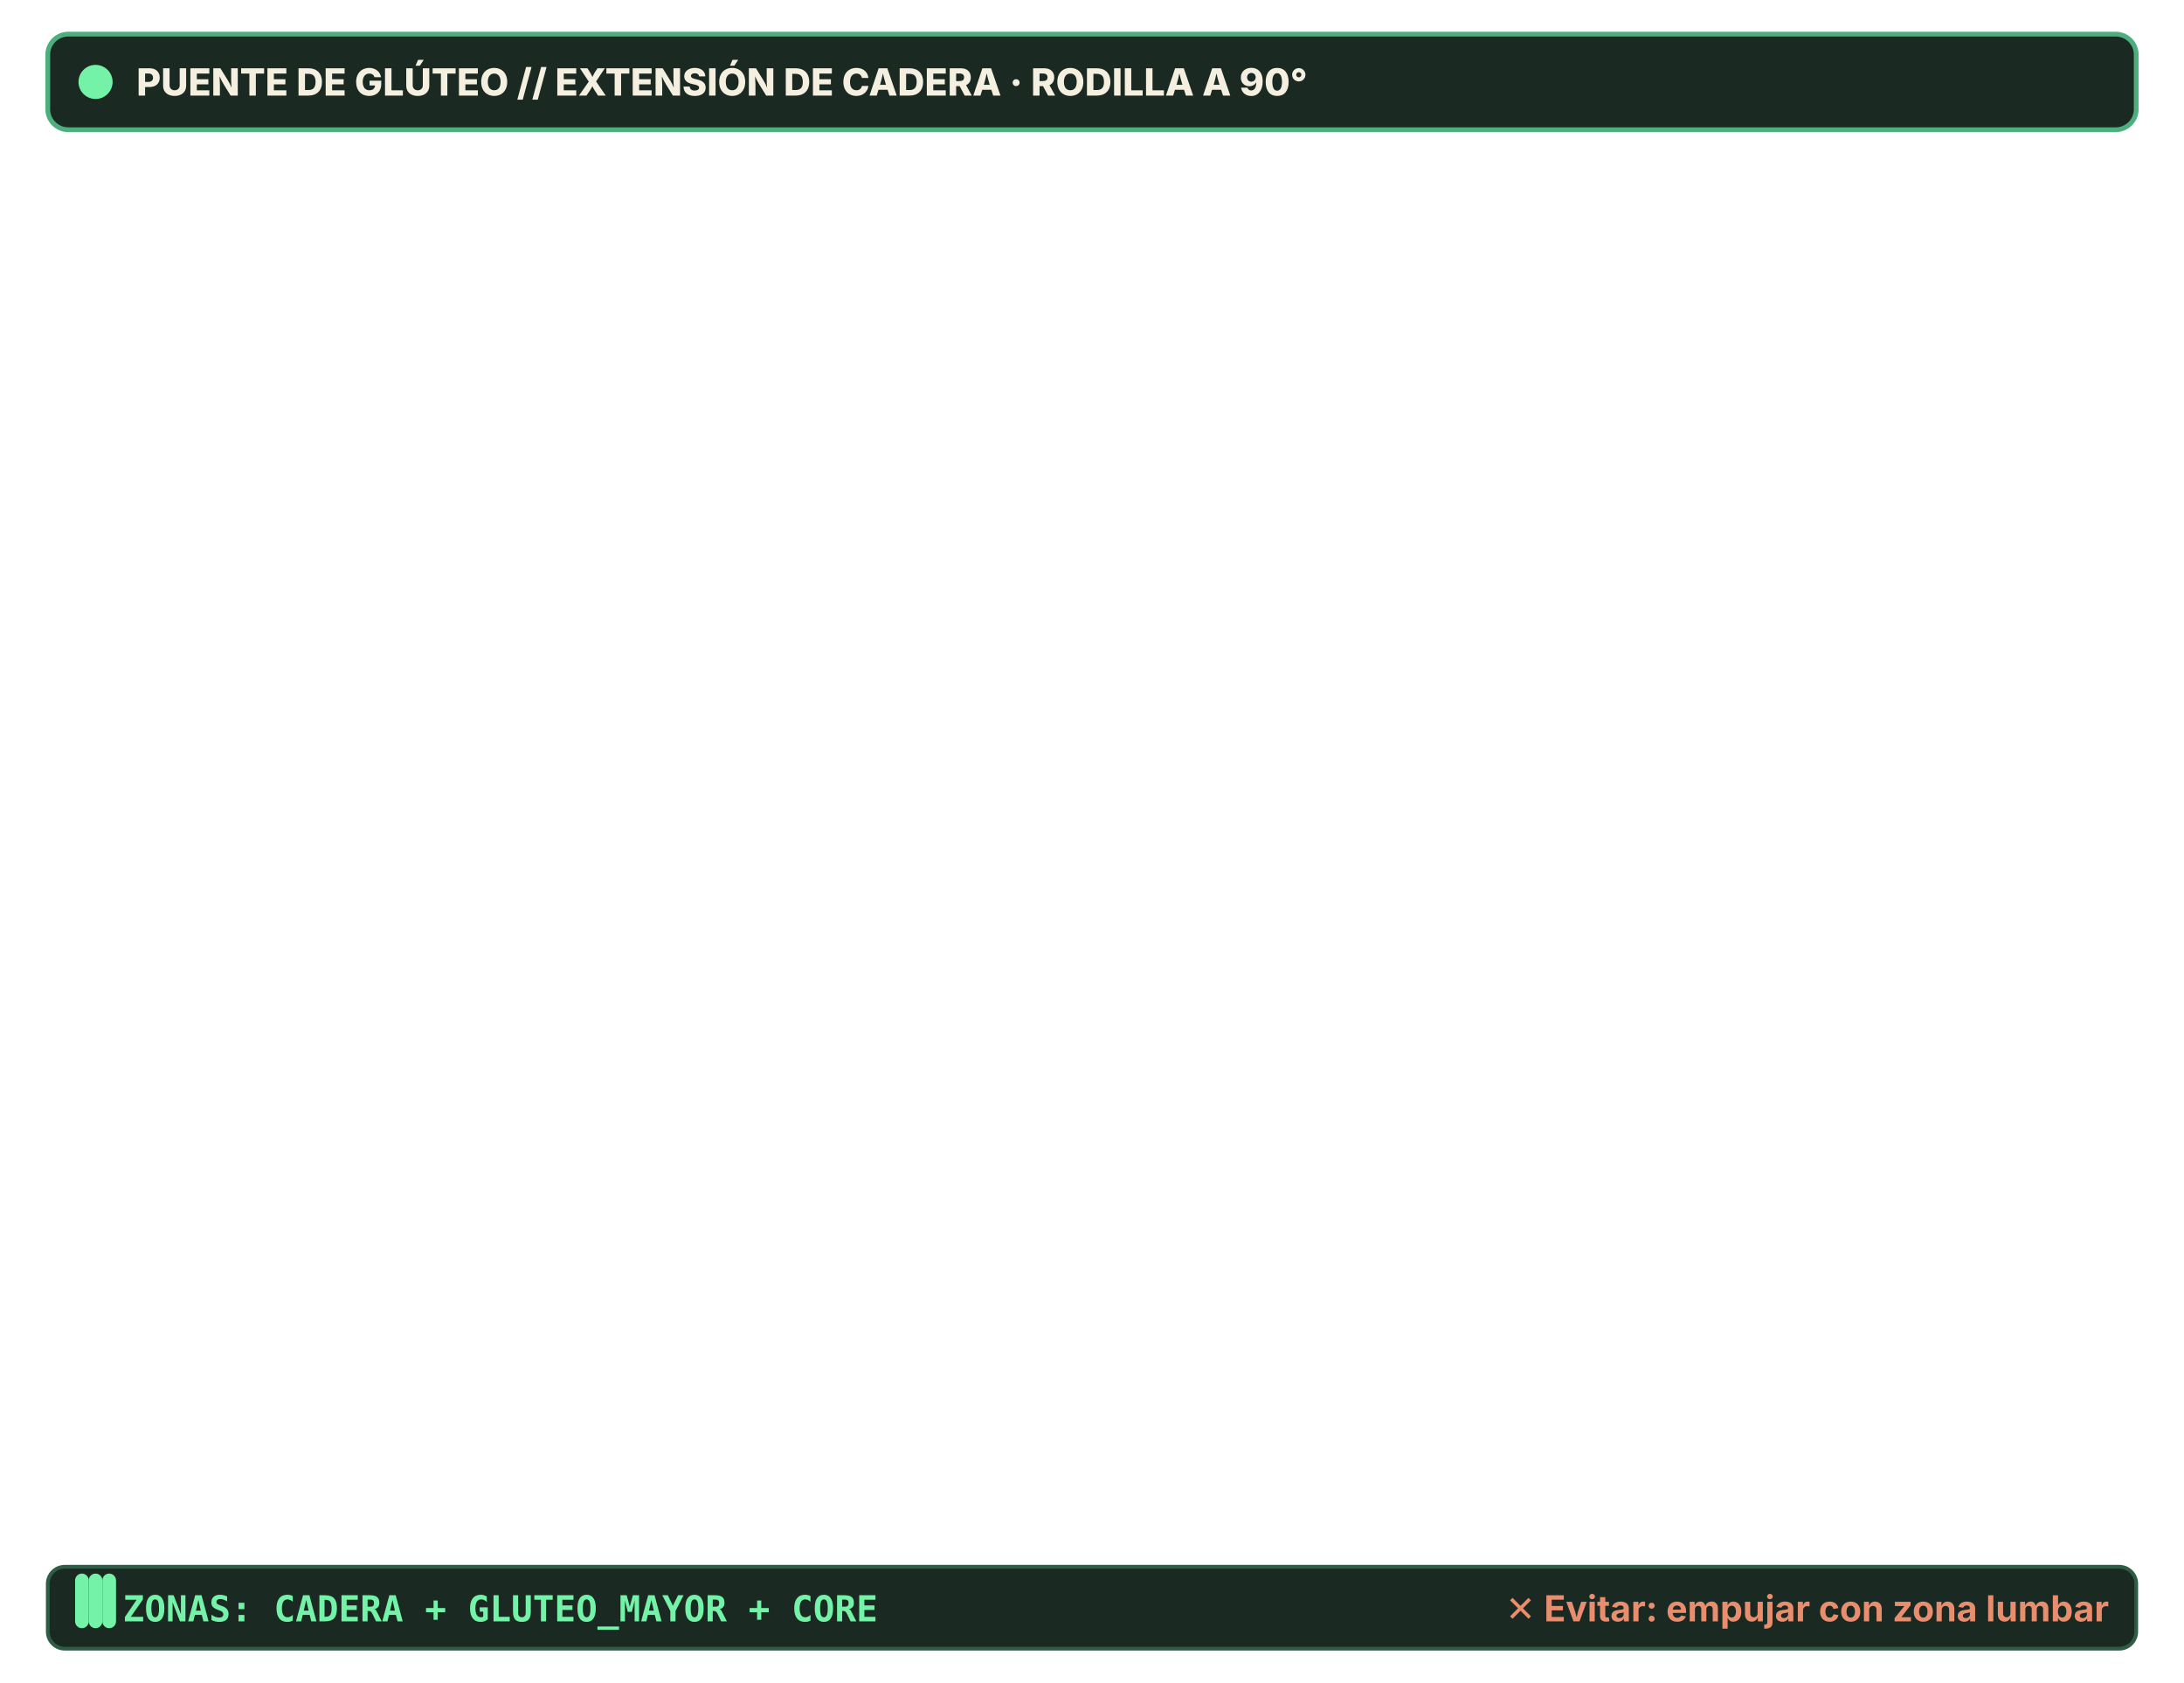
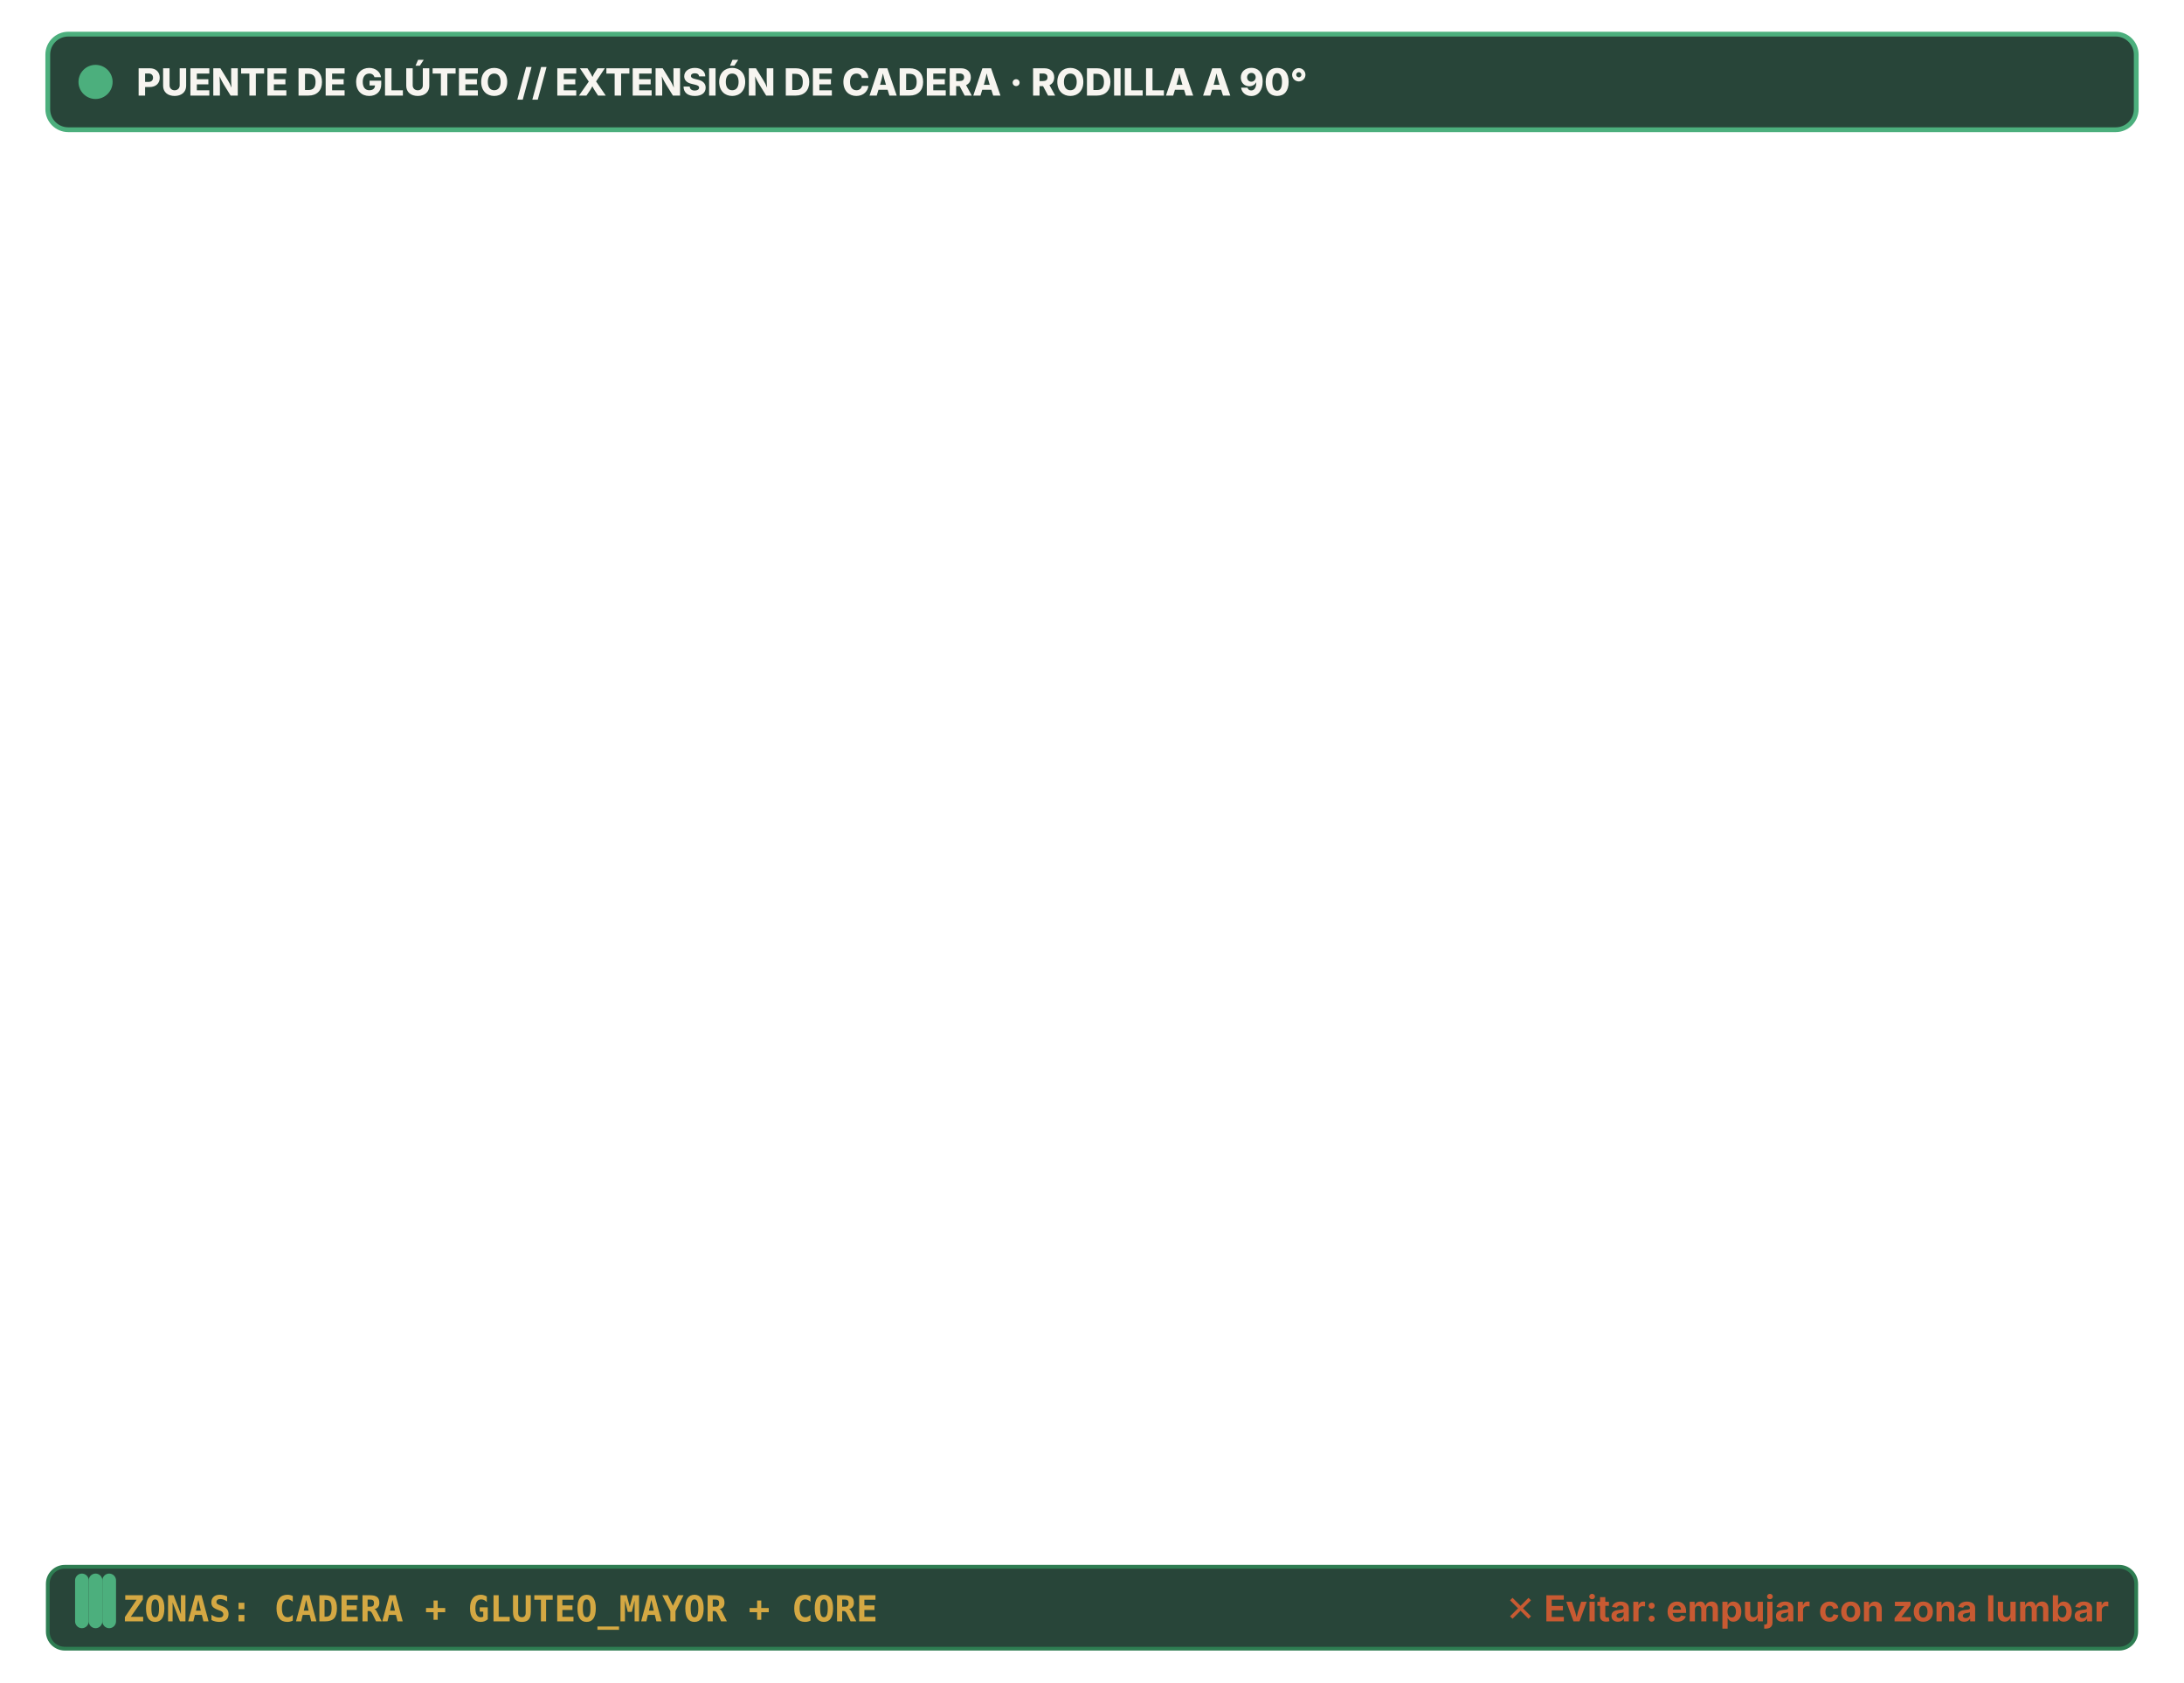
<svg xmlns="http://www.w3.org/2000/svg" viewBox="0 0 640 493" width="100%" height="auto" role="img" aria-labelledby="sys-2-title sys-2-desc">
  <defs>
    <style>
      .m11-pulse { animation: m11HudPulse 2.1s ease-in-out infinite; }
      @keyframes m11HudPulse { 0%, 100% { opacity: 0.45; } 50% { opacity: 1; } }
      @media (prefers-reduced-motion: reduce) {
        .m11-pulse { animation: none !important; }
      }
    </style>
  </defs>
  <g id="warning-layer" data-layer="warning-layer">
-     <rect x="14" y="10" width="612" height="28" rx="6" fill="#071710" fill-opacity="0.92" stroke="#4CAF7D" stroke-width="1.4" />
-     <circle class="m11-pulse" cx="28" cy="24" r="5" fill="#74F2A7" />
-     <text x="40" y="28" font-family="system-ui, -apple-system, sans-serif" font-size="11" font-weight="800" fill="#F5EFE0">PUENTE DE GLÚTEO // EXTENSIÓN DE CADERA · RODILLA A 90°</text>
+     <rect x="14" y="10" width="612" height="28" rx="6" fill="#1B3A2D" fill-opacity="0.94" stroke="#4CAF7D" stroke-width="1.4" />
+     <circle class="m11-pulse" cx="28" cy="24" r="5" fill="#4CAF7D" />
+     <text x="40" y="28" font-family="system-ui, -apple-system, sans-serif" font-size="11" font-weight="800" fill="#F7F5F0">PUENTE DE GLÚTEO // EXTENSIÓN DE CADERA · RODILLA A 90°</text>
  </g>
  <g id="muscle-zones" data-layer="muscle-zones" data-canonical-zones="cadera,gluteo_mayor,core">
-     <rect x="14" y="459" width="612" height="24" rx="5" fill="#071710" fill-opacity="0.92" stroke="#2E5C46" stroke-width="1.1" />
-     <rect id="zone-cadera" data-zone="cadera" class="m11-pulse" x="22" y="461" width="4" height="16" rx="2" fill="#74F2A7" />
-     <rect id="zone-gluteo_mayor" data-zone="gluteo_mayor" class="m11-pulse" x="26" y="461" width="4" height="16" rx="2" fill="#74F2A7" />
-     <rect id="zone-core" data-zone="core" class="m11-pulse" x="30" y="461" width="4" height="16" rx="2" fill="#74F2A7" />
-     <text x="36" y="475" font-family="ui-monospace, Consolas, monospace" font-size="10.5" font-weight="700" fill="#74F2A7">ZONAS: CADERA + GLUTEO_MAYOR + CORE</text>
-     <text x="618" y="475" text-anchor="end" font-family="system-ui, -apple-system, sans-serif" font-size="10.5" font-weight="700" fill="#E88D6D">✕ Evitar: empujar con zona lumbar</text>
+     <rect x="14" y="459" width="612" height="24" rx="5" fill="#1B3A2D" fill-opacity="0.94" stroke="#2E7D52" stroke-width="1.1" />
+     <rect id="zone-cadera" data-zone="cadera" class="m11-pulse" x="22" y="461" width="4" height="16" rx="2" fill="#4CAF7D" />
+     <rect id="zone-gluteo_mayor" data-zone="gluteo_mayor" class="m11-pulse" x="26" y="461" width="4" height="16" rx="2" fill="#4CAF7D" />
+     <rect id="zone-core" data-zone="core" class="m11-pulse" x="30" y="461" width="4" height="16" rx="2" fill="#4CAF7D" />
+     <text x="36" y="475" font-family="ui-monospace, Consolas, monospace" font-size="10.5" font-weight="700" fill="#D4A843">ZONAS: CADERA + GLUTEO_MAYOR + CORE</text>
+     <text x="618" y="475" text-anchor="end" font-family="system-ui, -apple-system, sans-serif" font-size="10.5" font-weight="700" fill="#C85A32">✕ Evitar: empujar con zona lumbar</text>
  </g>
</svg>
